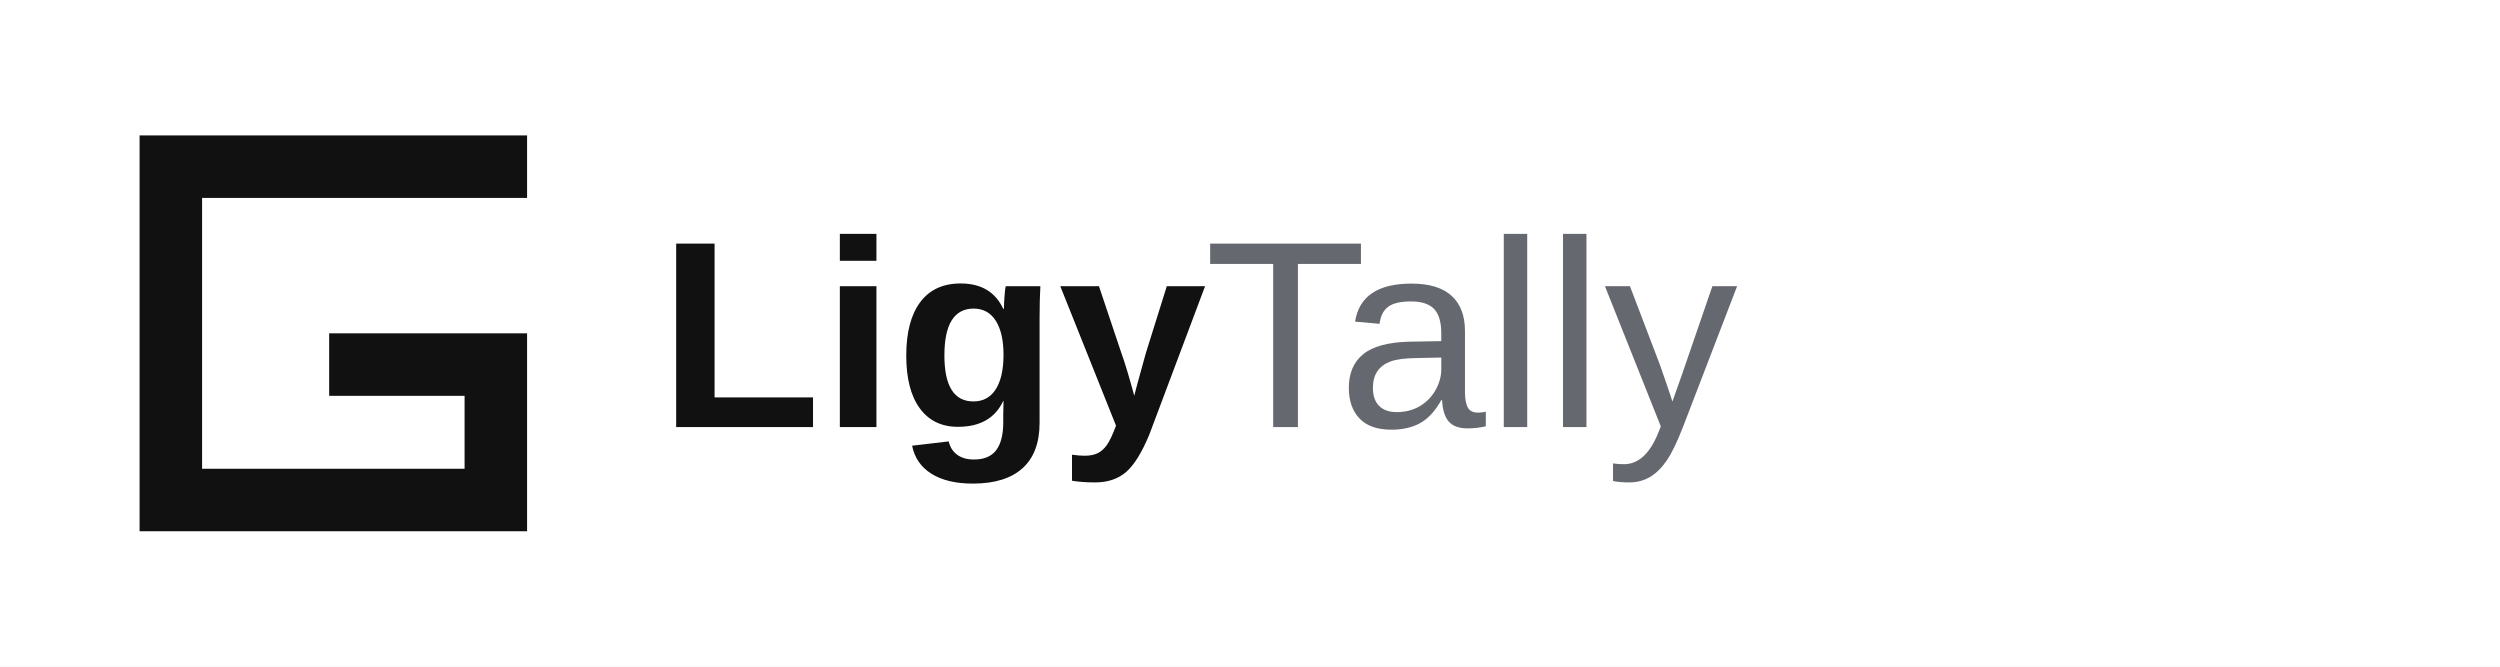
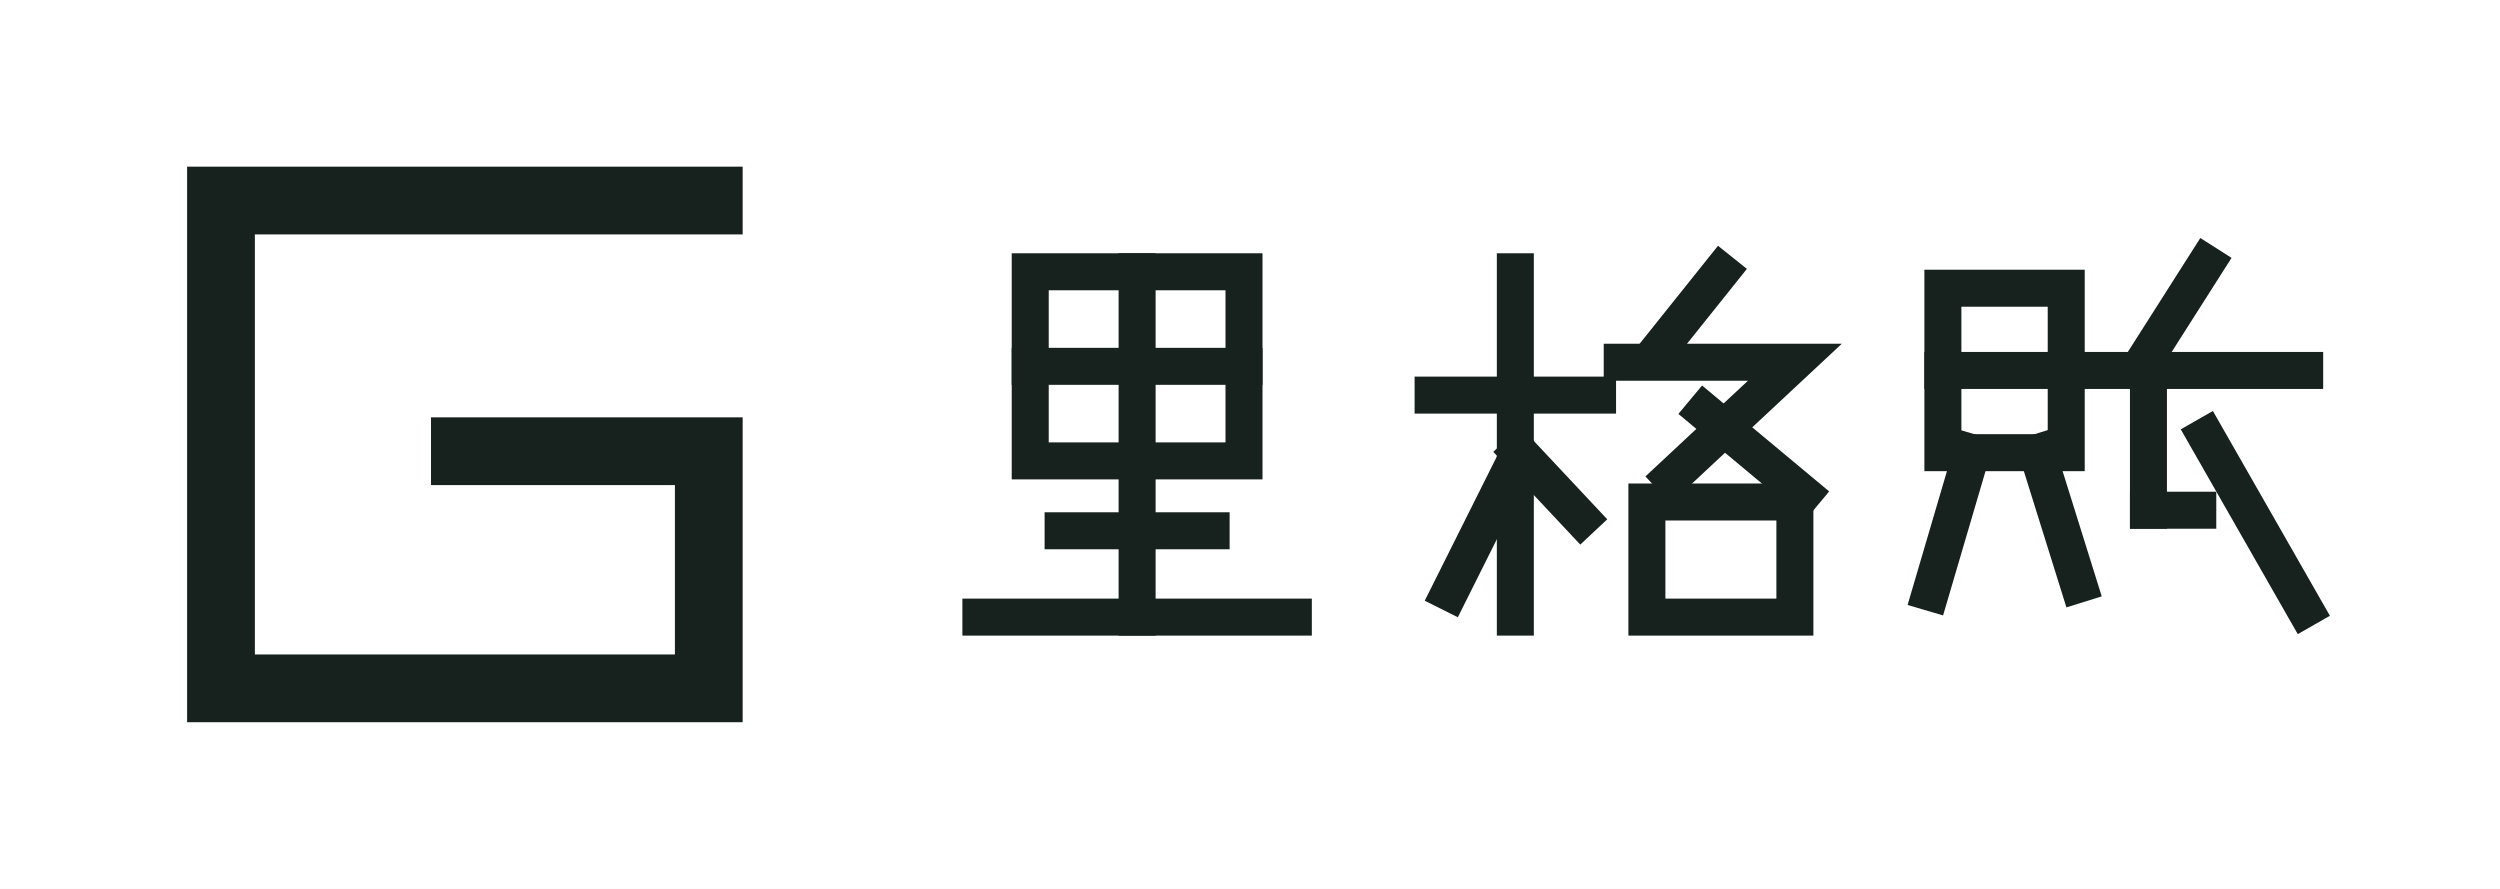
- <svg xmlns="http://www.w3.org/2000/svg" width="1200" height="320" viewBox="0 0 1200 320" fill="none">
-   <rect width="1200" height="320" fill="white" />
-   <path d="M238 80H82V240H238V175H173" stroke="#111111" stroke-width="30" stroke-linecap="square" stroke-linejoin="miter" />
-   <text x="316" y="205" fill="#111111" font-family="Arial, Helvetica, sans-serif" font-size="128" font-weight="700" letter-spacing="0">Ligy</text>
-   <text x="578" y="205" fill="#65686E" font-family="Arial, Helvetica, sans-serif" font-size="128" font-weight="400" letter-spacing="0">Tally</text>
+ <svg xmlns="http://www.w3.org/2000/svg" width="900" height="320" viewBox="0 0 900 320" fill="none">
+   <rect width="900" height="320" fill="#FFFFFF" />
+   <g transform="translate(11.262 3.902) scale(0.609756)">
+     <path d="M400 112H112V400H400V260H256" fill="none" stroke="#17211E" stroke-width="40" stroke-linecap="square" stroke-linejoin="miter" />
+   </g>
+   <g transform="translate(335.360 86.000) scale(1.48)">
+     <g transform="translate(0 0)">
+       <path d="M24 8H76V54H24Z" fill="none" stroke="#17211E" stroke-width="9" stroke-linecap="square" stroke-linejoin="miter" />
+       <path d="M24 31H76" fill="none" stroke="#17211E" stroke-width="9" stroke-linecap="square" stroke-linejoin="miter" />
+       <path d="M50 8V92" fill="none" stroke="#17211E" stroke-width="9" stroke-linecap="square" stroke-linejoin="miter" />
+       <path d="M32 71H68" fill="none" stroke="#17211E" stroke-width="9" stroke-linecap="square" stroke-linejoin="miter" />
+       <path d="M12 92H88" fill="none" stroke="#17211E" stroke-width="9" stroke-linecap="square" stroke-linejoin="miter" />
+     </g>
+     <g transform="translate(118 0)">
+       <path d="M4 38H44" fill="none" stroke="#17211E" stroke-width="9" stroke-linecap="square" stroke-linejoin="miter" />
+       <path d="M24 8V92" fill="none" stroke="#17211E" stroke-width="9" stroke-linecap="square" stroke-linejoin="miter" />
+       <path d="M24 54L8 86" fill="none" stroke="#17211E" stroke-width="9" stroke-linecap="square" stroke-linejoin="miter" />
+       <path d="M25 52L40 68" fill="none" stroke="#17211E" stroke-width="9" stroke-linecap="square" stroke-linejoin="miter" />
+       <path d="M74 8L58 28" fill="none" stroke="#17211E" stroke-width="9" stroke-linecap="square" stroke-linejoin="miter" />
+       <path d="M50 30H92L62 58" fill="none" stroke="#17211E" stroke-width="9" stroke-linecap="square" stroke-linejoin="miter" />
+       <path d="M70 42L94 62" fill="none" stroke="#17211E" stroke-width="9" stroke-linecap="square" stroke-linejoin="miter" />
+       <path d="M56 64H92V92H56Z" fill="none" stroke="#17211E" stroke-width="9" stroke-linecap="square" stroke-linejoin="miter" />
+     </g>
+     <g transform="translate(236 0)">
+       <path d="M10 12H40V52H10Z" fill="none" stroke="#17211E" stroke-width="9" stroke-linecap="square" stroke-linejoin="miter" />
+       <path d="M10 32H40" fill="none" stroke="#17211E" stroke-width="9" stroke-linecap="square" stroke-linejoin="miter" />
+       <path d="M17 52L7 86" fill="none" stroke="#17211E" stroke-width="9" stroke-linecap="square" stroke-linejoin="miter" />
+       <path d="M33 52L43 84" fill="none" stroke="#17211E" stroke-width="9" stroke-linecap="square" stroke-linejoin="miter" />
+       <path d="M74 6L60 28" fill="none" stroke="#17211E" stroke-width="9" stroke-linecap="square" stroke-linejoin="miter" />
+       <path d="M48 32H98" fill="none" stroke="#17211E" stroke-width="9" stroke-linecap="square" stroke-linejoin="miter" />
+       <path d="M60 32V66" fill="none" stroke="#17211E" stroke-width="9" stroke-linecap="square" stroke-linejoin="miter" />
+       <path d="M60 66H72" fill="none" stroke="#17211E" stroke-width="9" stroke-linecap="square" stroke-linejoin="miter" />
+       <path d="M74 48L98 90" fill="none" stroke="#17211E" stroke-width="9" stroke-linecap="square" stroke-linejoin="miter" />
+     </g>
+   </g>
</svg>
